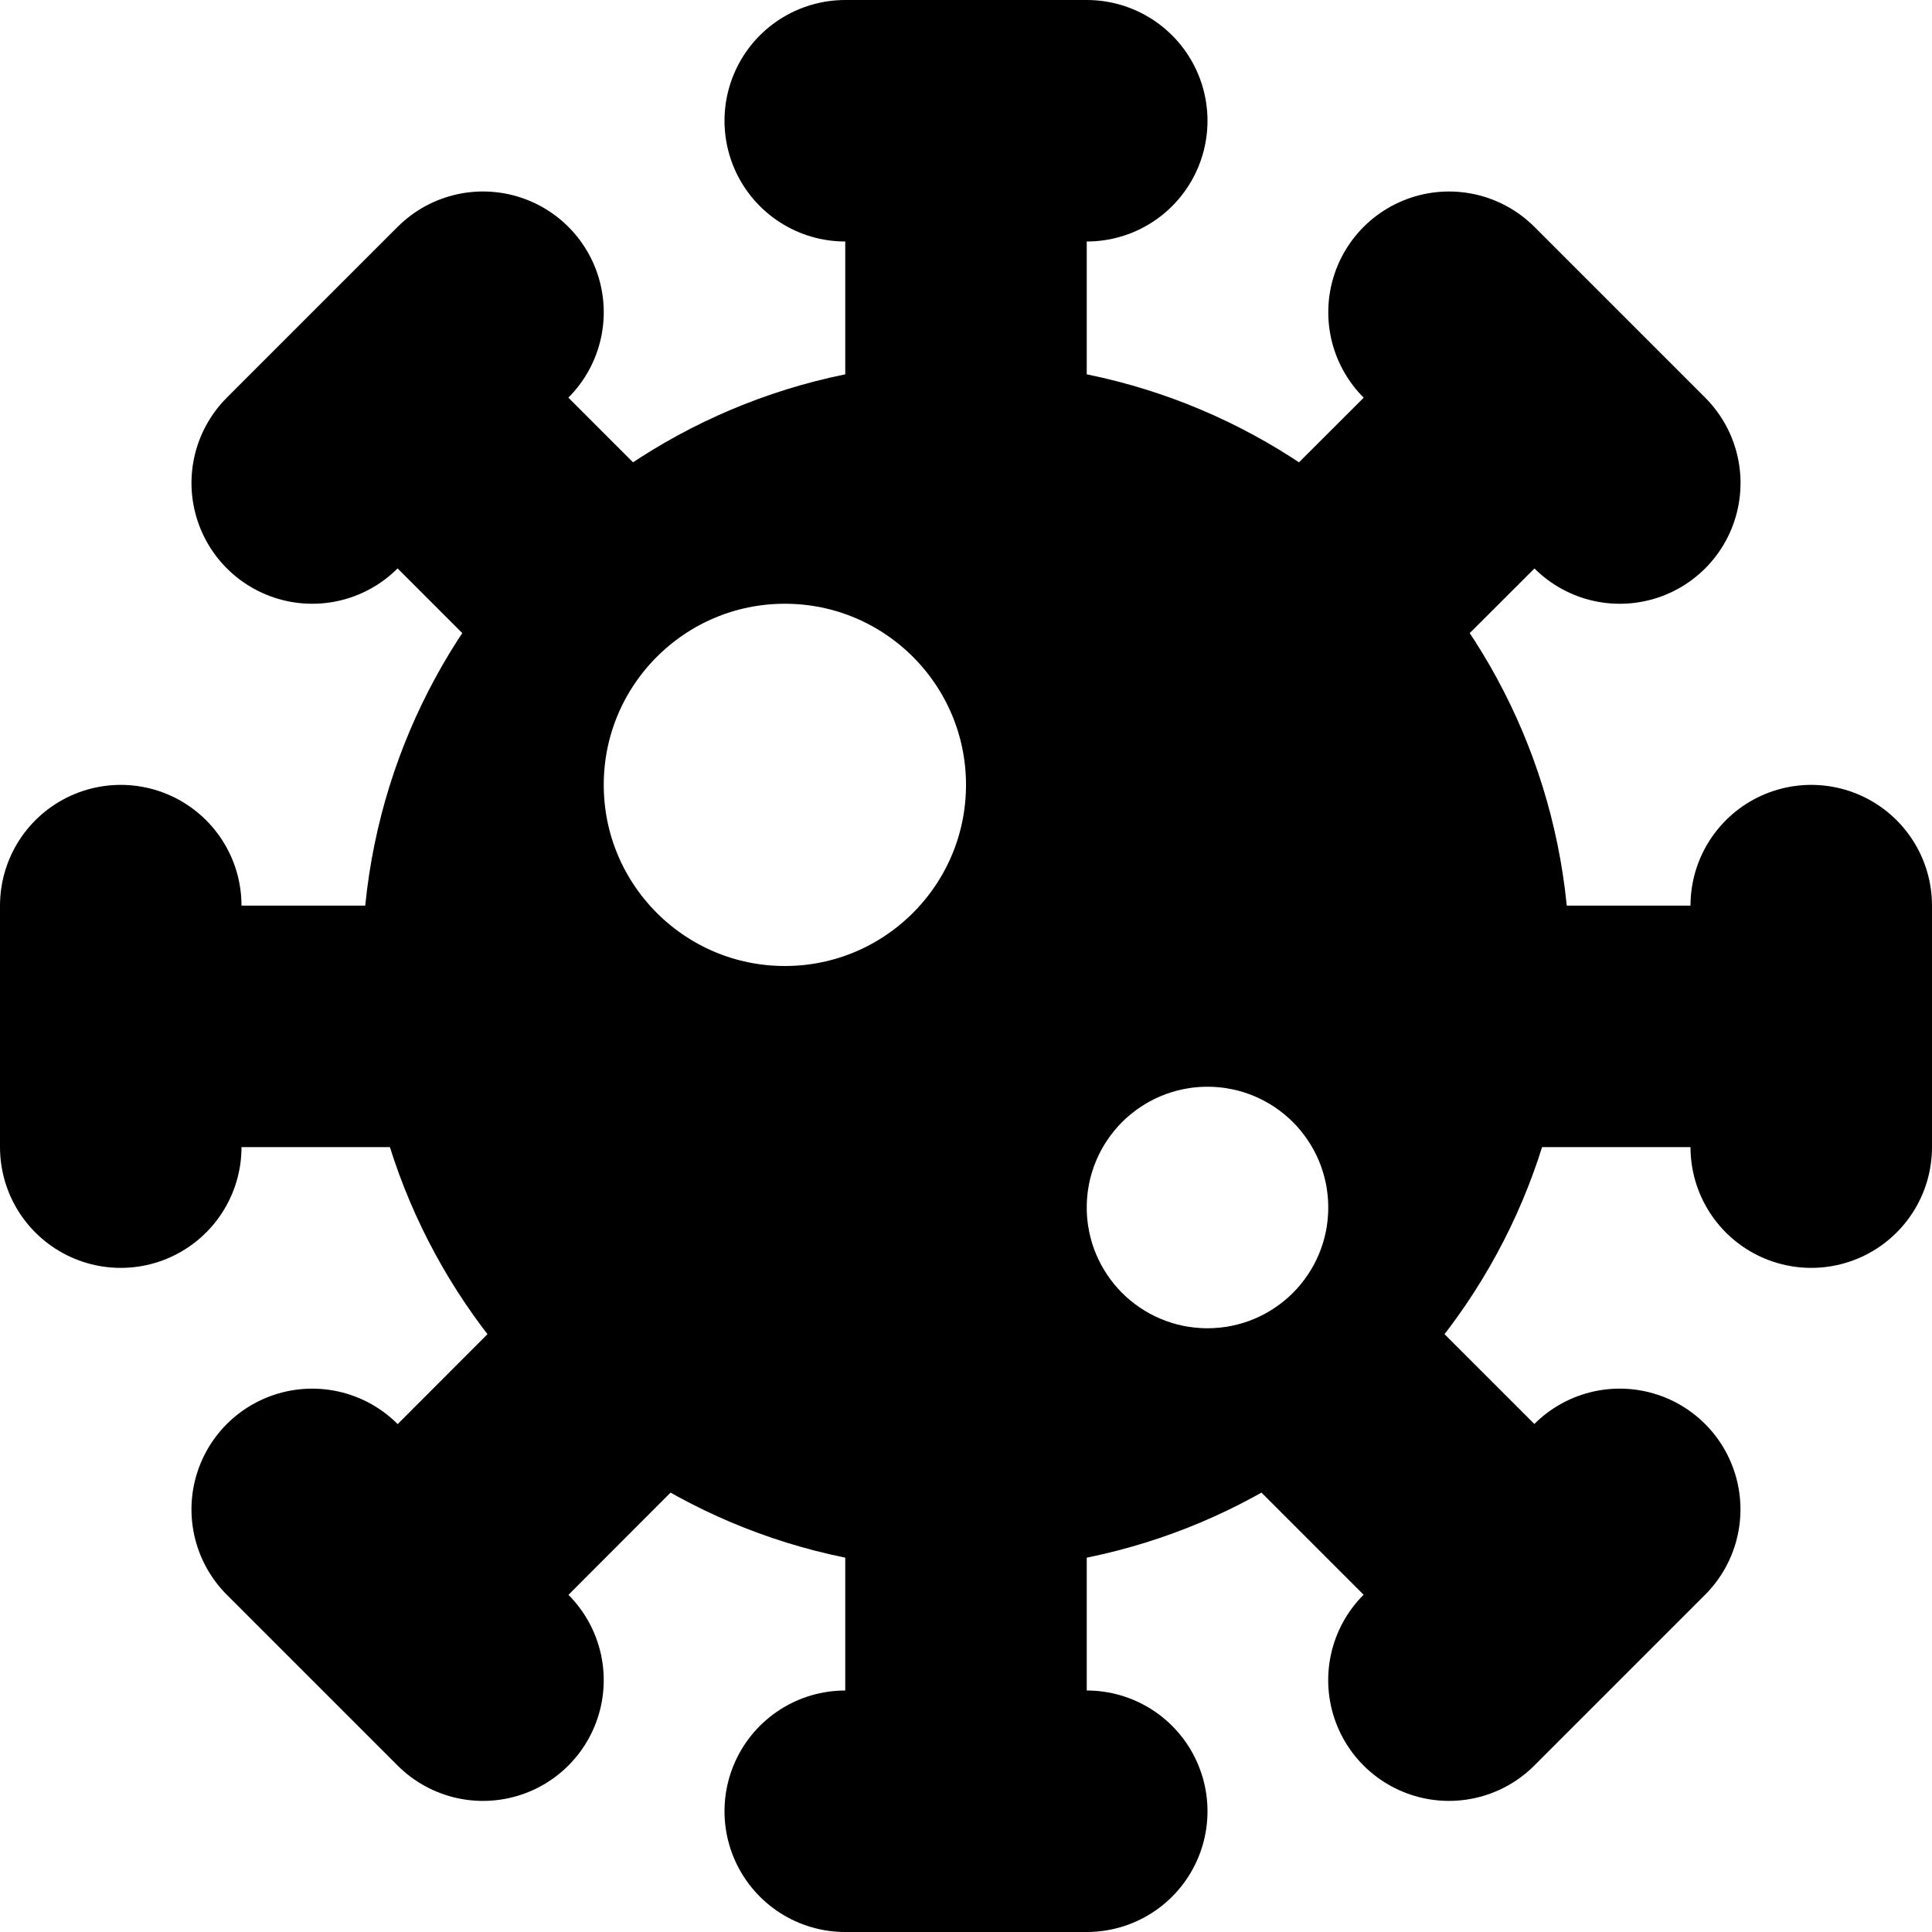
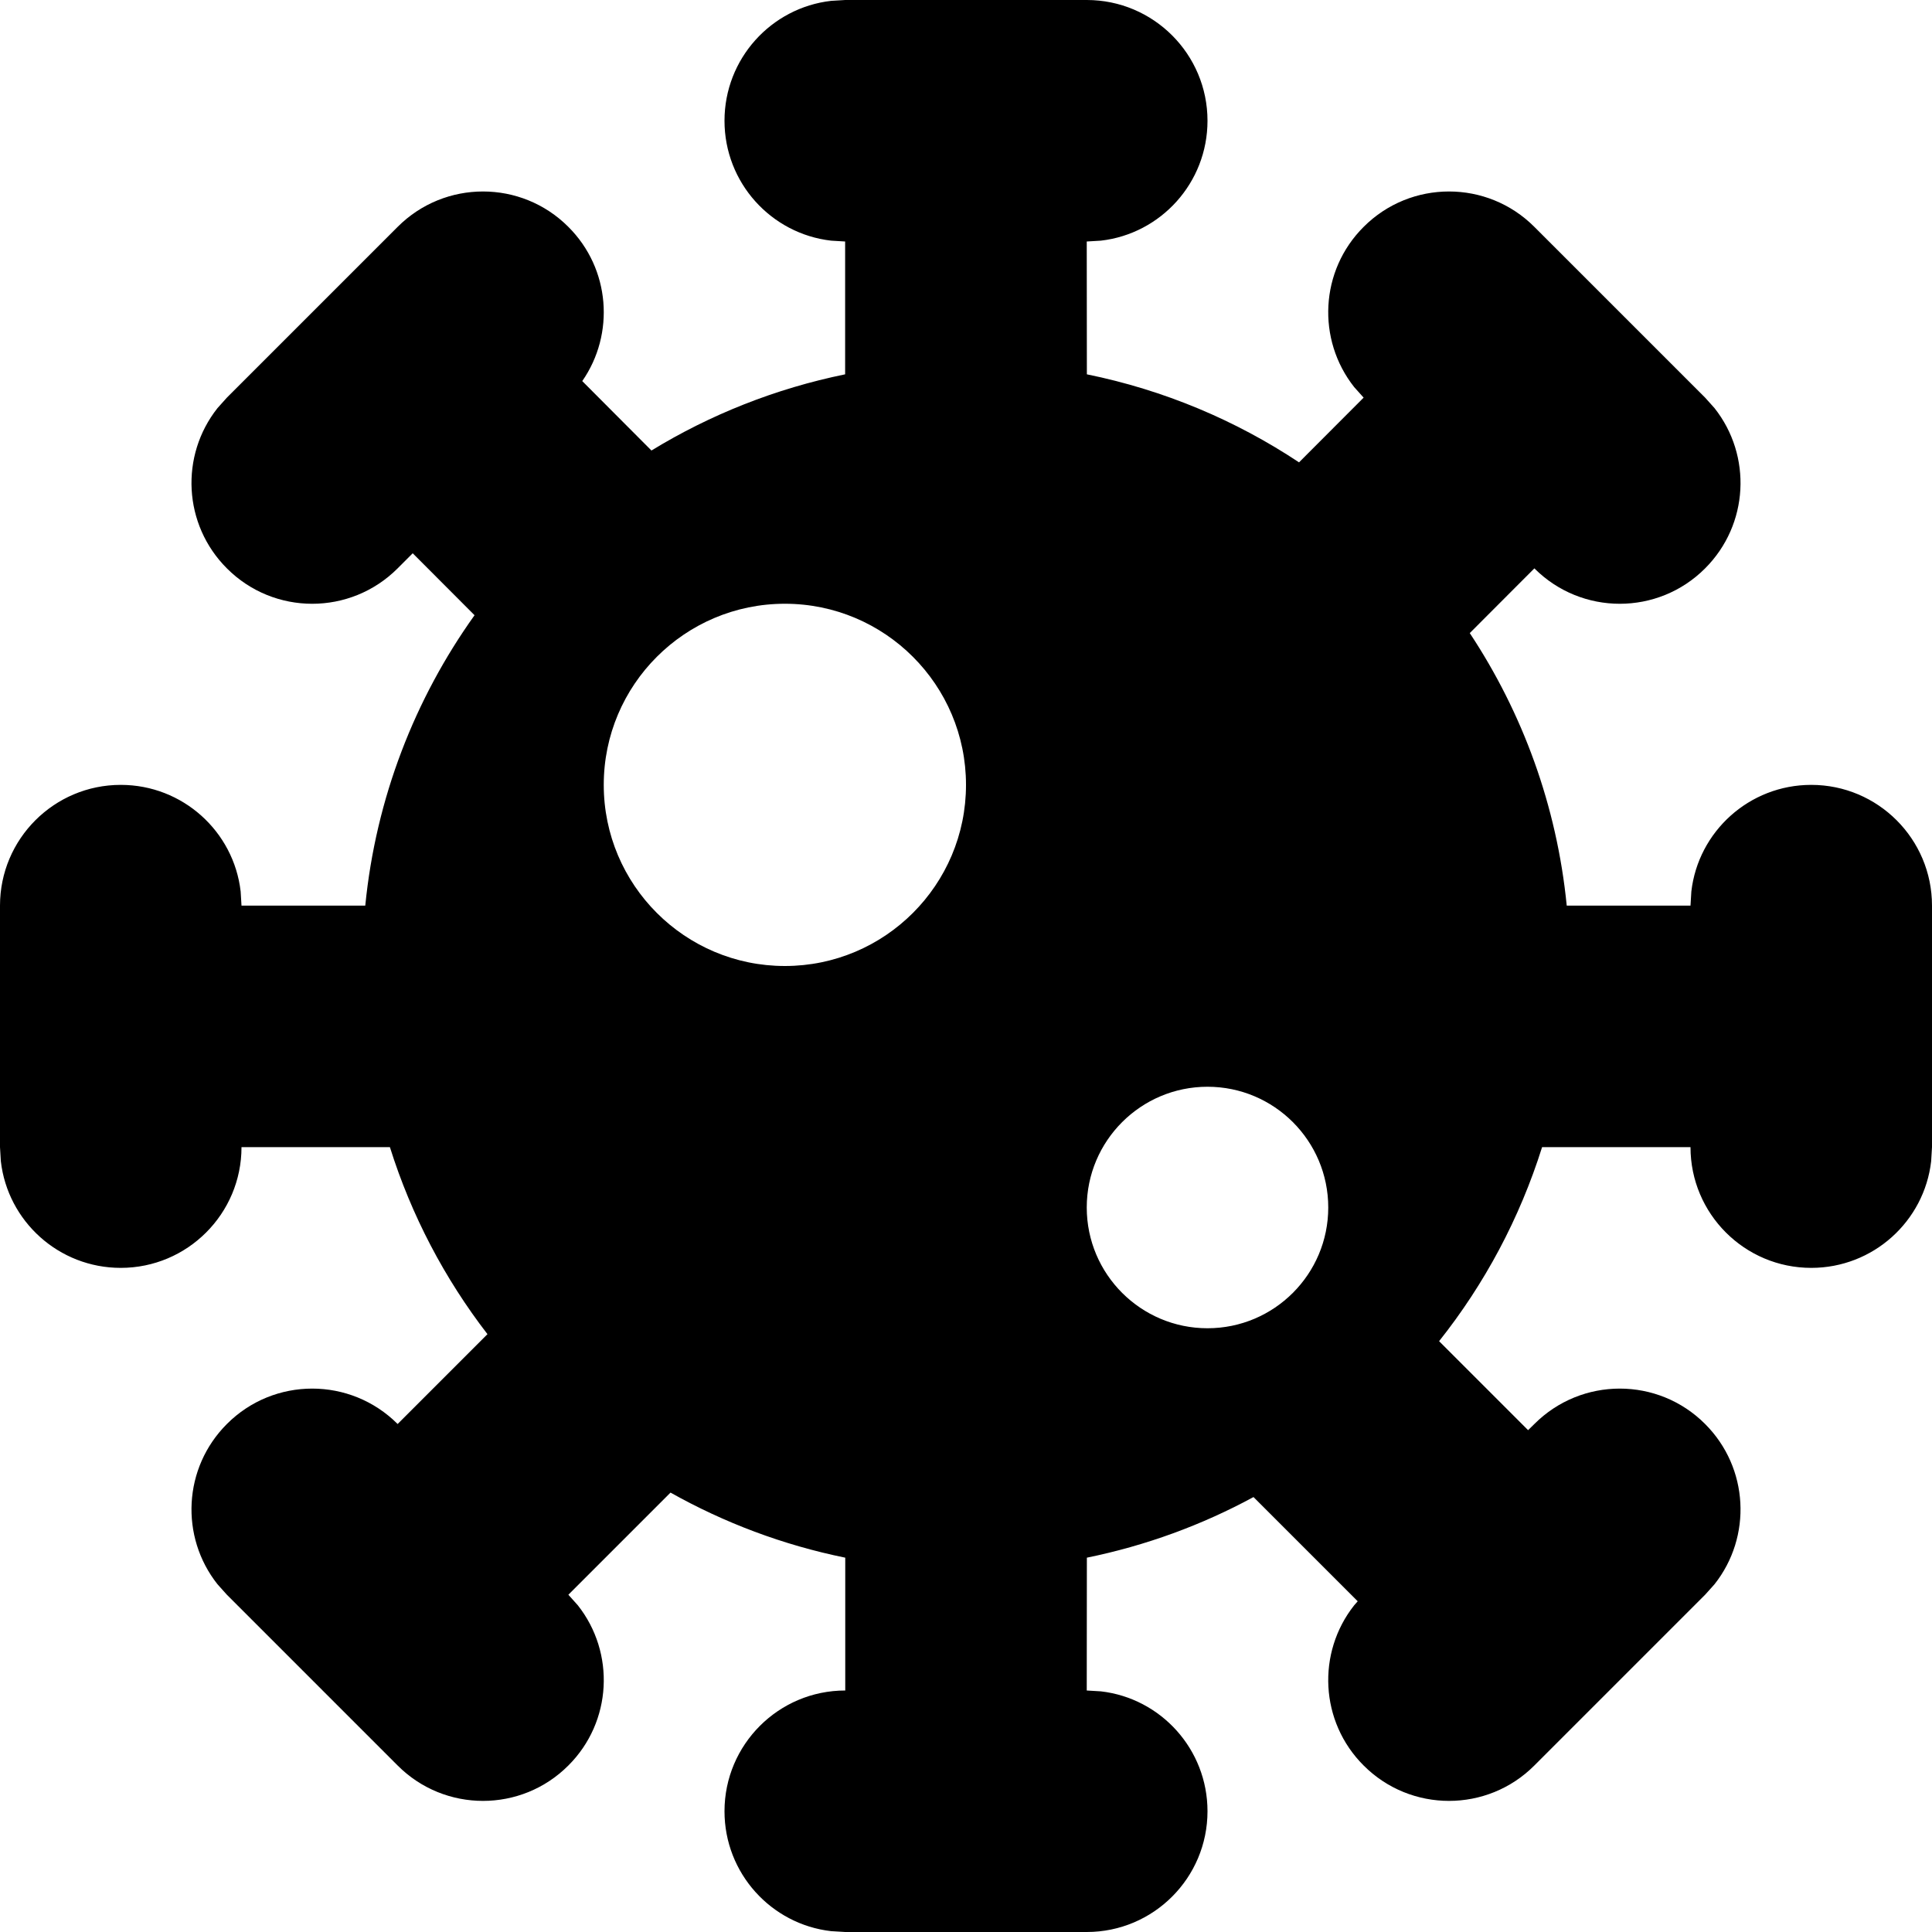
<svg xmlns="http://www.w3.org/2000/svg" width="16px" height="16px" viewBox="0 0 16 16" version="1.1">
-   <g id="pt-virus-cion-16px" stroke="none" stroke-width="1" fill="none" fill-rule="evenodd">
-     <g id="pt-icon-virus" transform="translate(0, 0.5)" stroke="#000000">
-       <g id="arms" stroke-width="2">
-         <g id="Group-7" transform="translate(12.5, 6.5)">
-           <line x1="1.42108547e-14" y1="1.5" x2="1" y2="1.5" id="Line" stroke-linecap="square" />
-           <line x1="1.5" y1="1.5" x2="3.5" y2="1.5" id="Line" stroke-linecap="round" stroke-linejoin="round" transform="translate(2.5, 1.5) scale(1, -1) rotate(90) translate(-2.5, -1.5) " />
-         </g>
-         <g id="Group-9" transform="translate(10.79289, 1.292893)">
-           <line x1="0.146" y1="3.268" x2="0.854" y2="2.561" id="Line" stroke-linecap="square" />
-           <line x1="0.914" y1="1.5" x2="2.914" y2="1.5" id="Line" stroke-linecap="round" stroke-linejoin="round" transform="translate(1.914214, 1.5) scale(1, -1) rotate(135) translate(-1.914214, -1.5) " />
-         </g>
-         <g id="Group-3" transform="translate(1.292893, 1.292893)">
-           <line x1="3.561" y1="2.561" x2="3.061" y2="2.561" id="Line" stroke-linecap="square" transform="translate(3.06066, 2.56066) scale(-1, 1) rotate(-45) translate(-3.06066, -2.56066) " />
-           <line x1="1" y1="1.5" x2="3" y2="1.5" id="Line" stroke-linecap="round" stroke-linejoin="round" transform="translate(2, 1.5) scale(-1, -1) rotate(135) translate(-2, -1.5) " />
-         </g>
-         <g id="Group-8" transform="translate(9.646447, 10.14645)">
-           <line x1="1.793" y1="1.5" x2="2" y2="1.5" id="Line" stroke-linecap="square" transform="translate(2, 1.5) scale(1, -1) rotate(-45) translate(-2, -1.5) " />
-           <line x1="2.061" y1="2.561" x2="4.061" y2="2.561" id="Line" stroke-linecap="round" stroke-linejoin="round" transform="translate(3.06066, 2.56066) rotate(135) translate(-3.06066, -2.56066) " />
-         </g>
-         <g id="Group-5" transform="translate(1.292893, 10.79289)">
-           <line x1="3.768" y1="0.146" x2="3.061" y2="0.854" id="Line" stroke-linecap="square" />
-           <line x1="1" y1="1.914" x2="3" y2="1.914" id="Line" stroke-linecap="round" stroke-linejoin="round" transform="translate(2, 1.914214) scale(-1, 1) rotate(135) translate(-2, -1.914214) " />
-         </g>
-         <g id="Group-4" transform="translate(0, 6.5)">
-           <line x1="2.5" y1="1.5" x2="3.5" y2="1.5" id="Line" stroke-linecap="square" transform="translate(3, 1.5) scale(-1, 1) translate(-3, -1.5) " />
-           <line x1="3.55271368e-14" y1="1.5" x2="2" y2="1.5" id="Line" stroke-linecap="round" stroke-linejoin="round" transform="translate(1, 1.5) scale(-1, -1) rotate(90) translate(-1, -1.5) " />
-         </g>
-         <g id="Group-2" transform="translate(7, 0)">
-           <line x1="0.5" y1="2.5" x2="1.5" y2="2.5" id="Line" stroke-linecap="square" transform="translate(1, 2.5) rotate(270) translate(-1, -2.5) " />
-           <line x1="1.42108547e-14" y1="0.5" x2="2" y2="0.5" id="Line" stroke-linecap="round" stroke-linejoin="round" transform="translate(1, 0.5) scale(1, -1) rotate(-180) translate(-1, -0.5) " />
-         </g>
-         <g id="Group-6" transform="translate(7, 13)">
-           <line x1="0.5" y1="0.5" x2="1.5" y2="0.5" id="Line" stroke-linecap="square" transform="translate(1, 0.5) rotate(90) translate(-1, -0.5) " />
-           <line x1="1.42108547e-14" y1="1.5" x2="2" y2="1.5" id="Line" stroke-linecap="round" stroke-linejoin="round" transform="translate(1, 1.5) scale(1, -1) translate(-1, -1.5) " />
-         </g>
-       </g>
-       <path d="M8,3 C9.243,3 10.368,3.504 11.182,4.318 C11.996,5.132 12.5,6.257 12.5,7.5 C12.5,8.743 11.996,9.868 11.182,10.682 C10.368,11.496 9.243,12 8,12 C6.757,12 5.632,11.496 4.818,10.682 C4.004,9.868 3.5,8.743 3.5,7.5 C3.5,6.257 4.004,5.132 4.818,4.318 C5.632,3.504 6.757,3 8,3 L8,3 Z M10,8 C9.586,8 9.211,8.168 8.939,8.439 C8.668,8.711 8.5,9.086 8.5,9.5 C8.5,9.914 8.668,10.289 8.939,10.561 C9.211,10.832 9.586,11 10,11 C10.414,11 10.789,10.832 11.061,10.561 C11.332,10.289 11.5,9.914 11.5,9.5 C11.5,9.086 11.332,8.711 11.061,8.439 C10.789,8.168 10.414,8 10,8 Z M6.5,4 C5.948,4 5.448,4.224 5.086,4.586 C4.724,4.948 4.5,5.448 4.5,6 C4.5,6.552 4.724,7.052 5.086,7.414 C5.448,7.776 5.948,8 6.5,8 C7.052,8 7.552,7.776 7.914,7.414 C8.276,7.052 8.5,6.552 8.5,6 C8.5,5.448 8.276,4.948 7.914,4.586 C7.552,4.224 7.052,4 6.5,4 Z" id="base" fill="#000000" />
+   <g id="pt-virus-icon-16px" stroke="none" stroke-width="1" fill="none" fill-rule="evenodd">
+     <g id="pt-icon-virus" transform="translate(0, -0.5)" fill="#000000" fill-rule="nonzero">
+       <path d="M11.918,11.607 L12.655,12.344 L12.707,12.293 C13.098,11.902 13.731,11.902 14.121,12.293 C14.484,12.656 14.51,13.227 14.199,13.62 L14.121,13.707 L12.707,15.121 C12.317,15.512 11.683,15.512 11.293,15.121 C10.93,14.759 10.904,14.187 11.215,13.794 L11.244,13.761 L10.381,12.898 C9.955,13.129 9.491,13.3 9.001,13.4 L9,14.5 L9.117,14.507 C9.614,14.564 10,14.987 10,15.5 C10,16.052 9.552,16.5 9,16.5 L9,16.5 L7,16.5 L6.883,16.493 C6.386,16.436 6,16.013 6,15.5 C6,14.948 6.448,14.5 7,14.5 L7,14.5 L7,13.4 C6.484,13.295 5.998,13.111 5.553,12.861 L4.707,13.707 L4.785,13.794 C5.096,14.187 5.07,14.759 4.707,15.121 C4.317,15.512 3.683,15.512 3.293,15.121 L3.293,15.121 L1.879,13.707 L1.801,13.62 C1.49,13.227 1.516,12.656 1.879,12.293 C2.269,11.902 2.902,11.902 3.293,12.293 L3.293,12.293 L3.293,12.293 L4.037,11.549 C3.683,11.09 3.407,10.567 3.229,10 L2,10 C2,10.552 1.552,11 1,11 C0.487,11 0.064,10.614 0.007,10.117 L-1.36937725e-15,10 L-1.49184193e-15,8 C-1.52565962e-15,7.448 0.448,7 1,7 C1.513,7 1.936,7.386 1.993,7.883 L2,8 L3.025,8 C3.113,7.109 3.436,6.286 3.93,5.595 L3.418,5.082 L3.293,5.207 C2.902,5.598 2.269,5.598 1.879,5.207 C1.516,4.844 1.49,4.273 1.801,3.88 L1.879,3.793 L3.293,2.379 C3.683,1.988 4.317,1.988 4.707,2.379 C5.055,2.726 5.093,3.266 4.822,3.656 L5.395,4.231 C5.881,3.934 6.422,3.718 6.999,3.6 L6.999,2.5 L6.883,2.493 C6.386,2.436 6,2.013 6,1.5 C6,0.987 6.386,0.564 6.883,0.507 L7,0.5 L9,0.5 C9.552,0.5 10,0.948 10,1.5 C10,2.013 9.614,2.436 9.117,2.493 L9,2.5 L9.001,3.6 C9.64,3.73 10.234,3.981 10.758,4.329 L11.293,3.793 L11.293,3.793 L11.215,3.706 C10.904,3.313 10.93,2.741 11.293,2.379 C11.683,1.988 12.317,1.988 12.707,2.379 L12.707,2.379 L14.121,3.793 L14.199,3.88 C14.51,4.273 14.484,4.844 14.121,5.207 C13.731,5.598 13.098,5.598 12.707,5.207 L12.707,5.207 L12.172,5.743 C12.608,6.402 12.893,7.171 12.975,8 L14,8 L14.007,7.883 C14.064,7.386 14.487,7 15,7 C15.552,7 16,7.448 16,8 L16,8 L16,10 L15.993,10.117 C15.936,10.614 15.513,11 15,11 C14.448,11 14,10.552 14,10 L14,10 L12.771,10 C12.585,10.591 12.294,11.134 11.918,11.607 Z M10,9.5 C9.448,9.5 9,9.948 9,10.5 C9,11.052 9.448,11.5 10,11.5 C10.552,11.5 11,11.052 11,10.5 C11,9.948 10.552,9.5 10,9.5 Z M6.5,5.5 C5.672,5.5 5,6.172 5,7 C5,7.828 5.672,8.5 6.5,8.5 C7.328,8.5 8,7.828 8,7 C8,6.172 7.328,5.5 6.5,5.5 Z" id="Combined-Shape" />
    </g>
  </g>
</svg>
